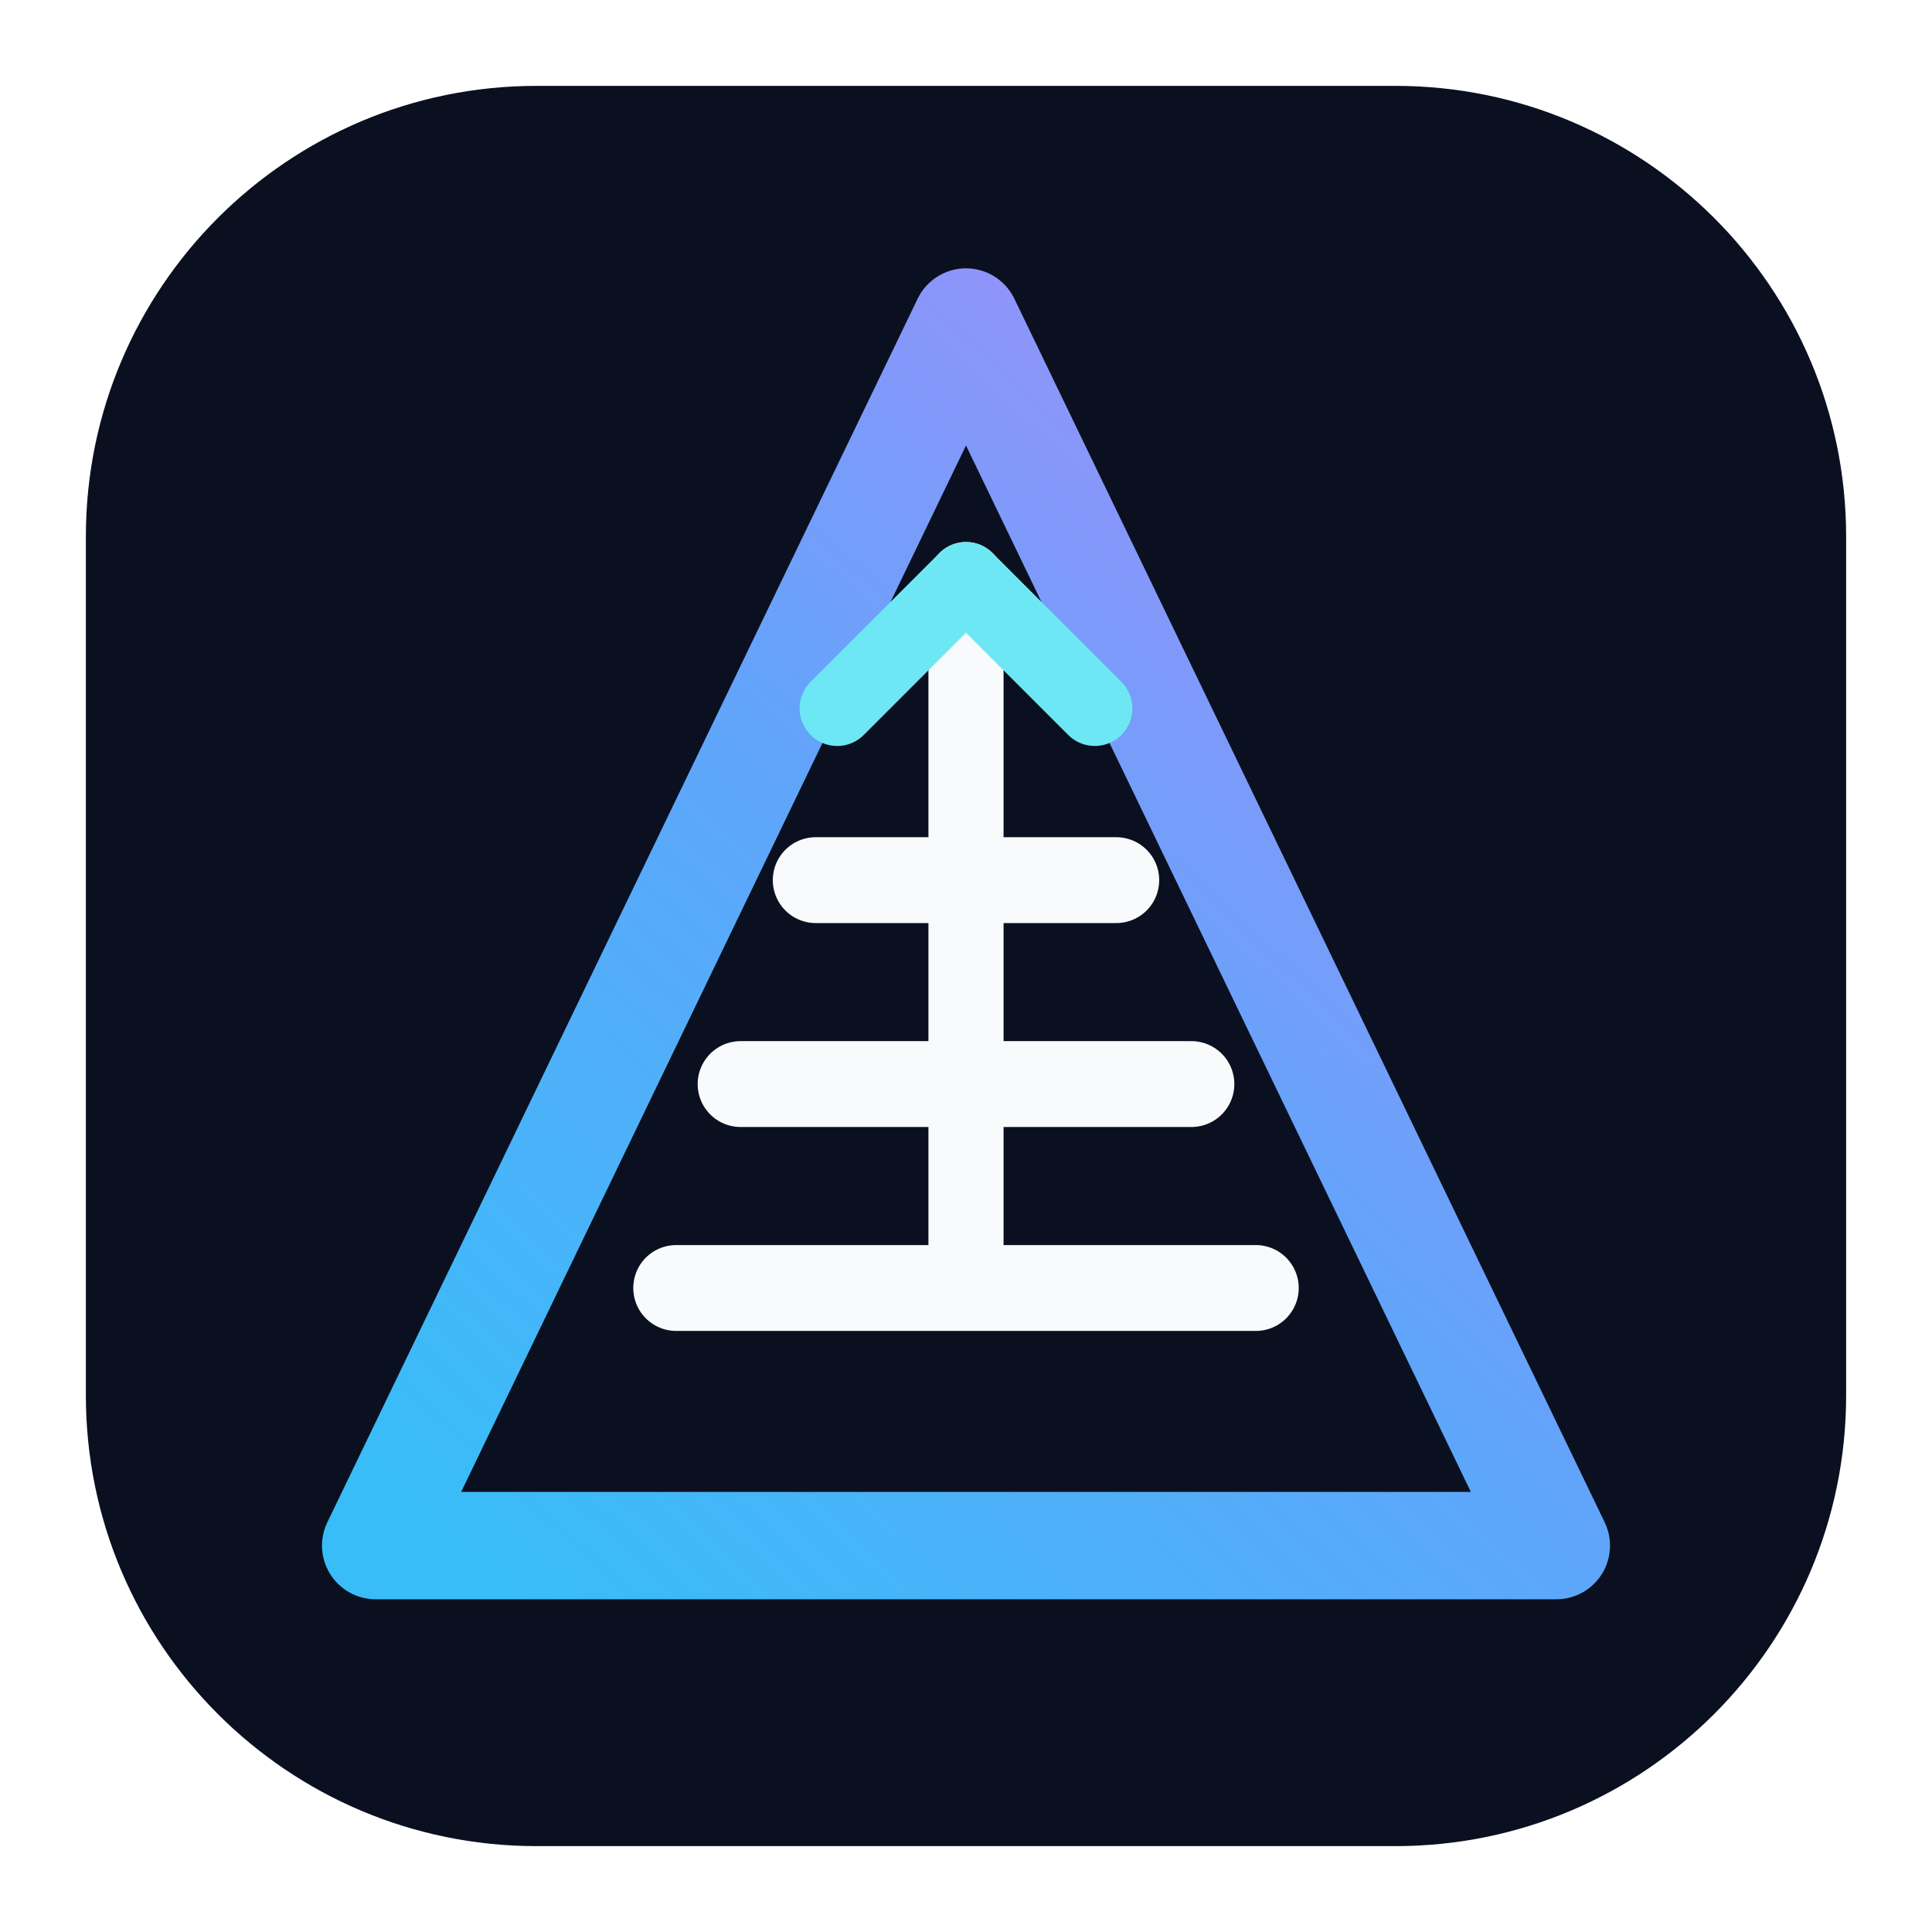
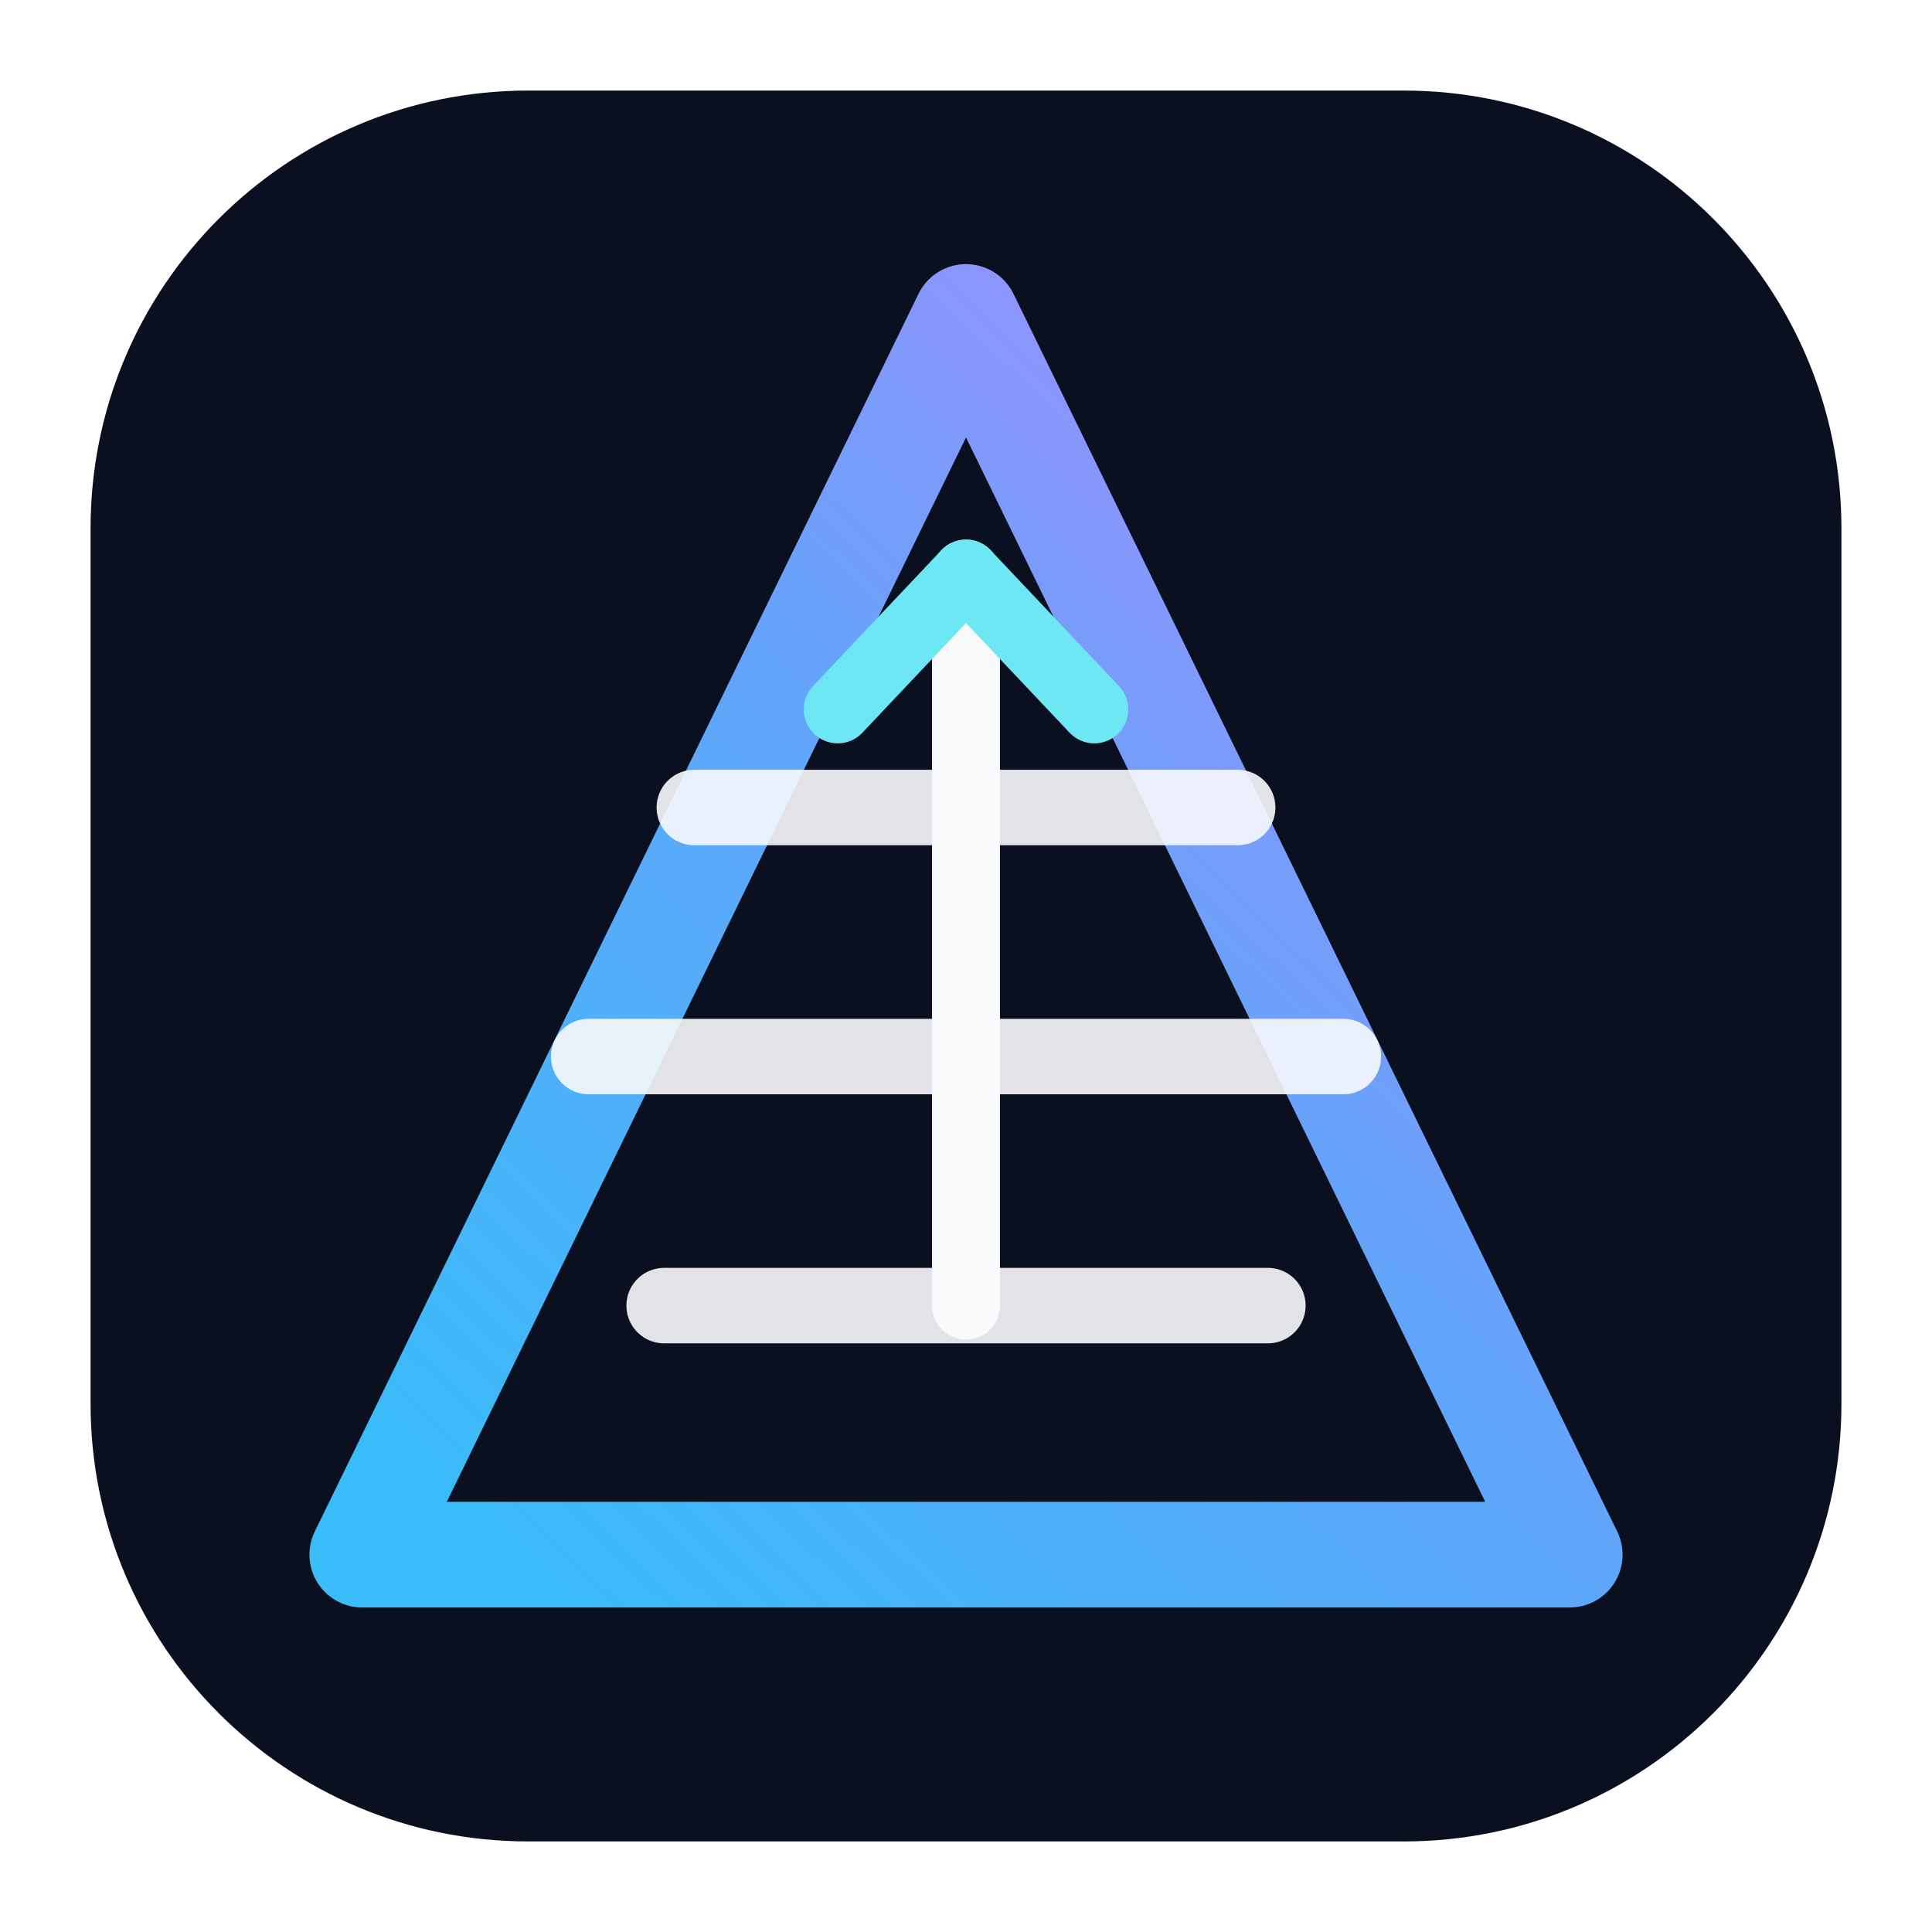
- <svg xmlns="http://www.w3.org/2000/svg" viewBox="0 0 180 180" role="img" aria-labelledby="title desc">
+ <svg xmlns="http://www.w3.org/2000/svg" viewBox="0 0 256 256" role="img" aria-labelledby="title desc">
  <defs>
-     <linearGradient id="da" x1="40" y1="142" x2="140" y2="34" gradientUnits="userSpaceOnUse">
+     <linearGradient id="dat" x1="56" y1="204" x2="204" y2="52" gradientUnits="userSpaceOnUse">
      <stop stop-color="#38BDF8" />
-       <stop offset=".5" stop-color="#60A5FA" />
+       <stop offset=".52" stop-color="#60A5FA" />
      <stop offset="1" stop-color="#A78BFA" />
    </linearGradient>
  </defs>
-   <rect x="8" y="8" width="164" height="164" rx="42" fill="#0B1020" />
-   <path d="M90 30 145 144H35L90 30Z" fill="none" stroke="url(#da)" stroke-width="10" stroke-linejoin="round" />
-   <path d="M63 120h54M69 101h42M76 82h28" stroke="#F8FAFC" stroke-width="8" stroke-linecap="round" />
-   <path d="M90 54v66" stroke="#F8FAFC" stroke-width="7" stroke-linecap="round" />
-   <path d="m78 66 12-12 12 12" fill="none" stroke="#6EE7F5" stroke-width="7" stroke-linecap="round" stroke-linejoin="round" />
+   <rect x="12" y="12" width="232" height="232" rx="58" fill="#0B1020" />
+   <path d="M128 42 208 206H48L128 42Z" fill="none" stroke="url(#dat)" stroke-width="14" stroke-linejoin="round" />
+   <path d="M88 173h80M78 140h100M92 107h72" stroke="#F8FAFC" stroke-opacity=".9" stroke-width="10" stroke-linecap="round" />
+   <path d="M128 76v97" stroke="#F8FAFC" stroke-width="9" stroke-linecap="round" />
+   <path d="m111 94 17-18 17 18" fill="none" stroke="#6EE7F5" stroke-width="9" stroke-linecap="round" stroke-linejoin="round" />
</svg>
